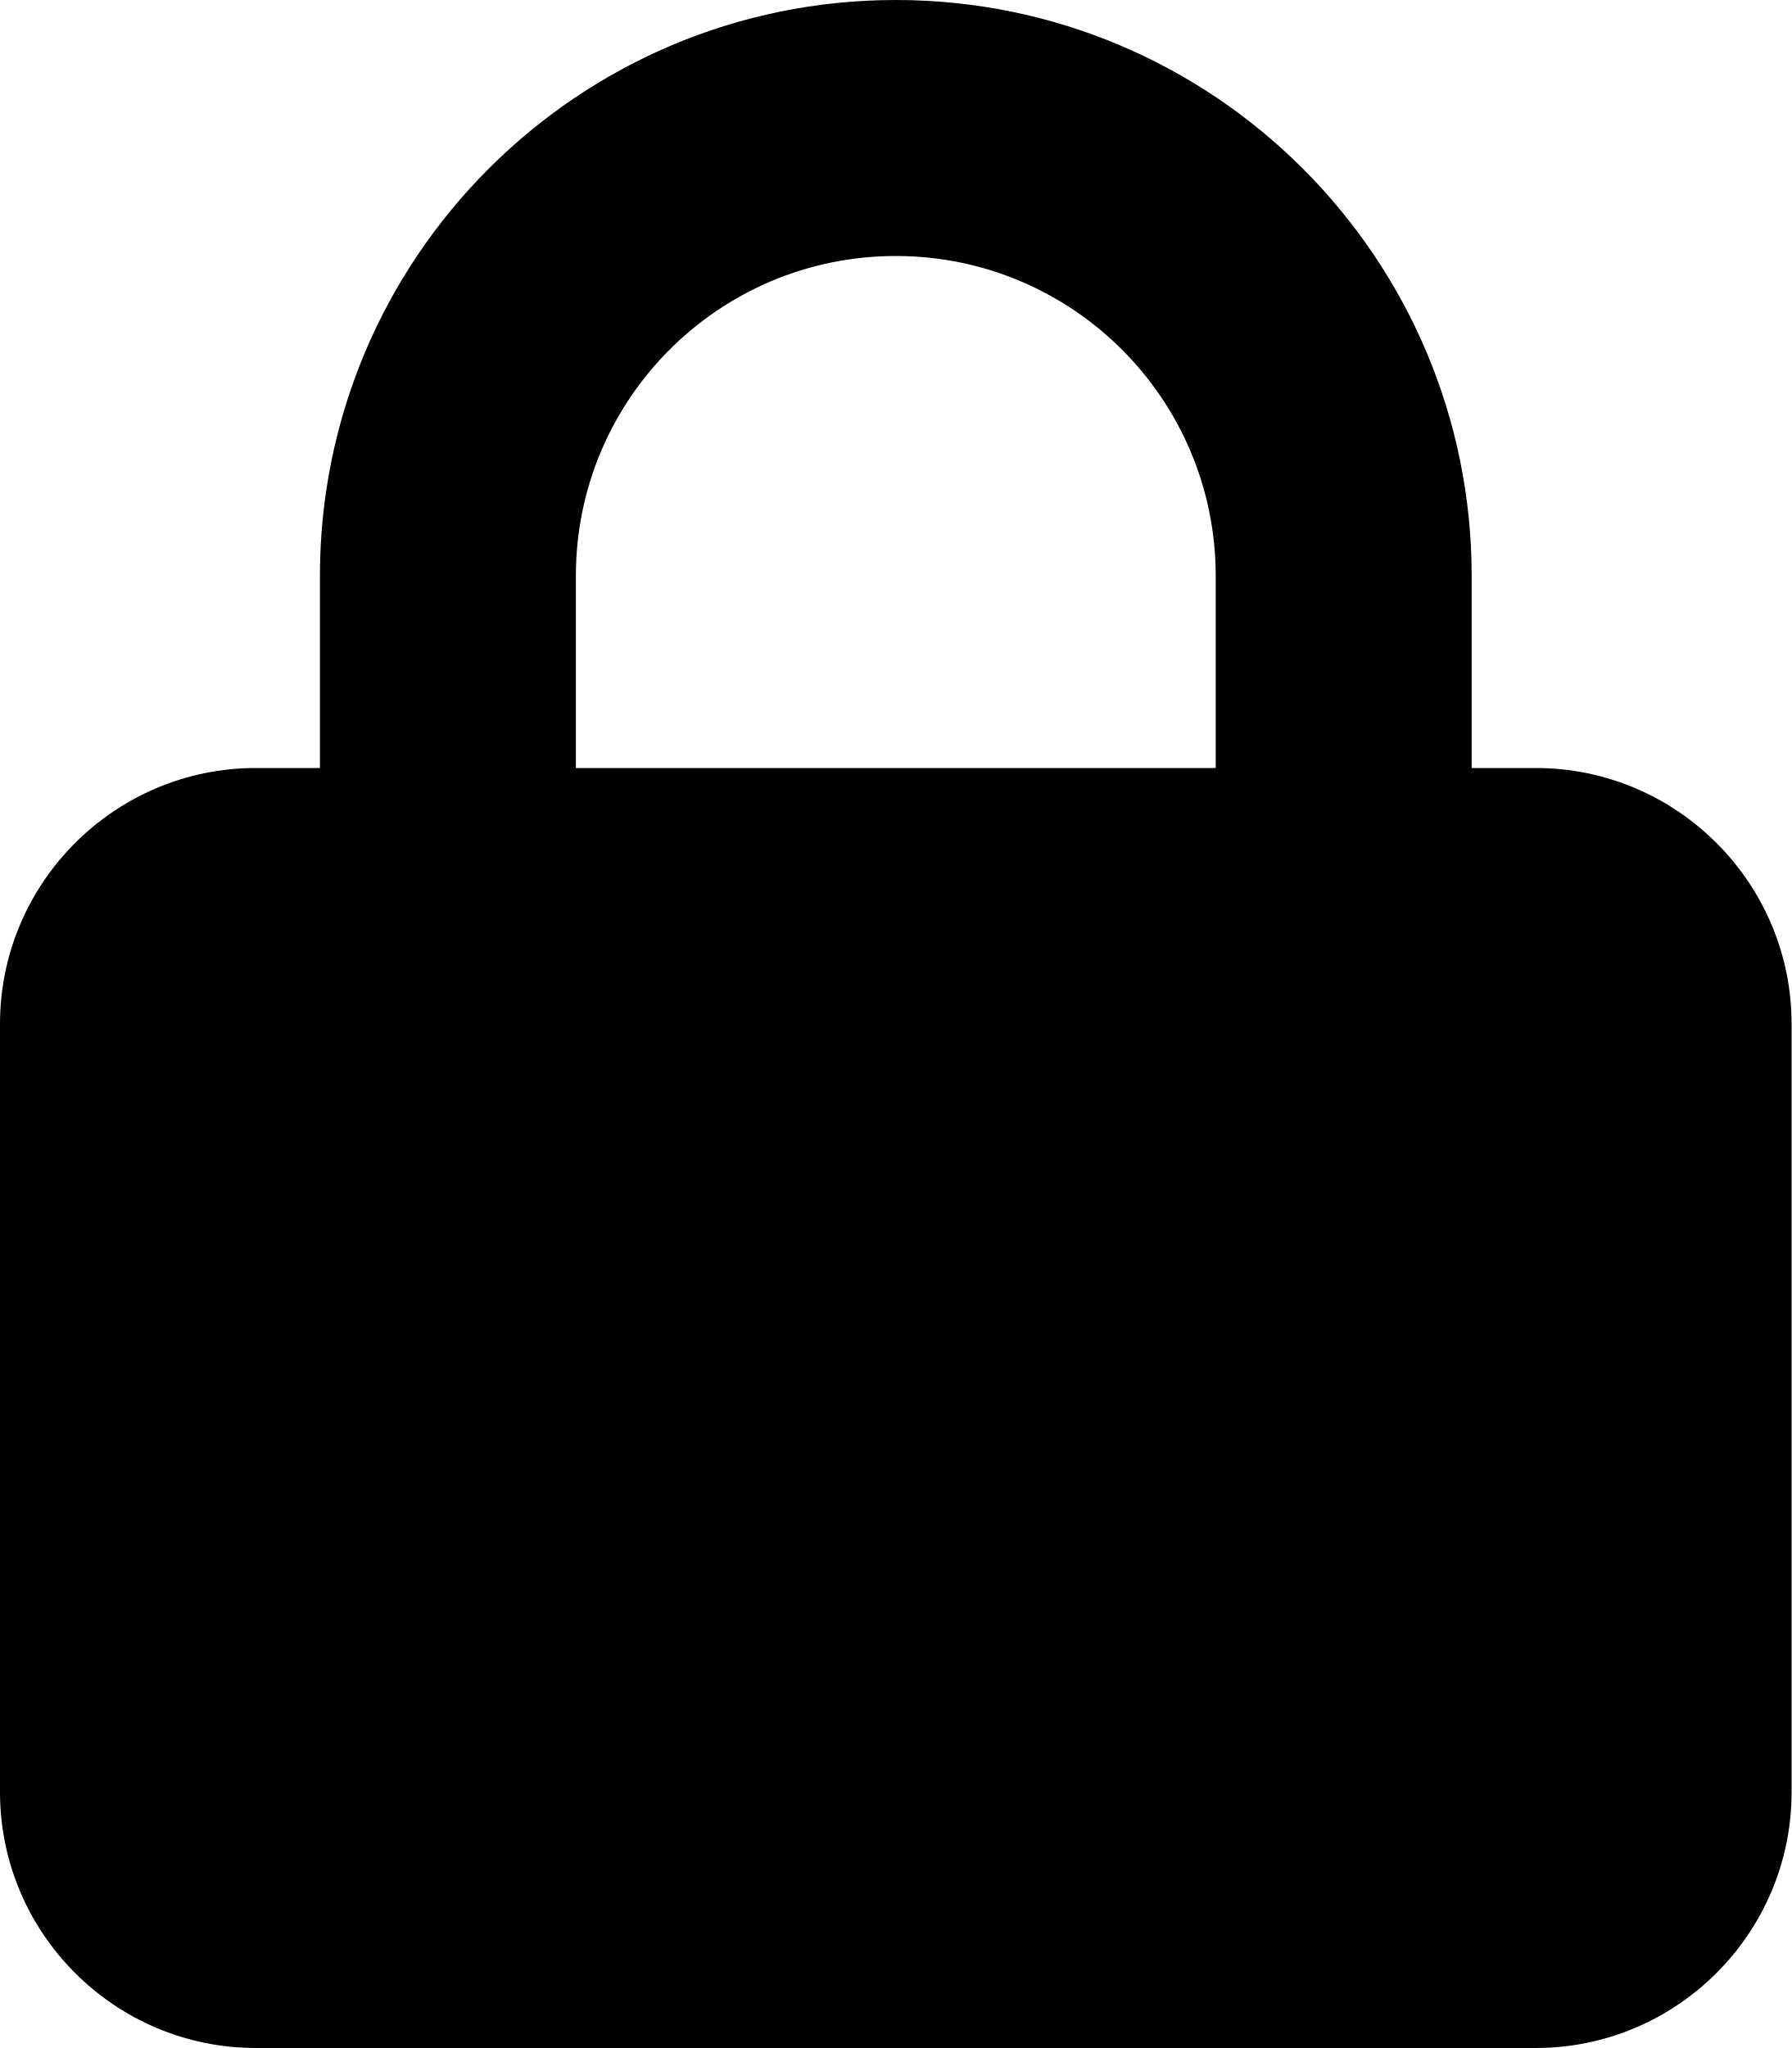
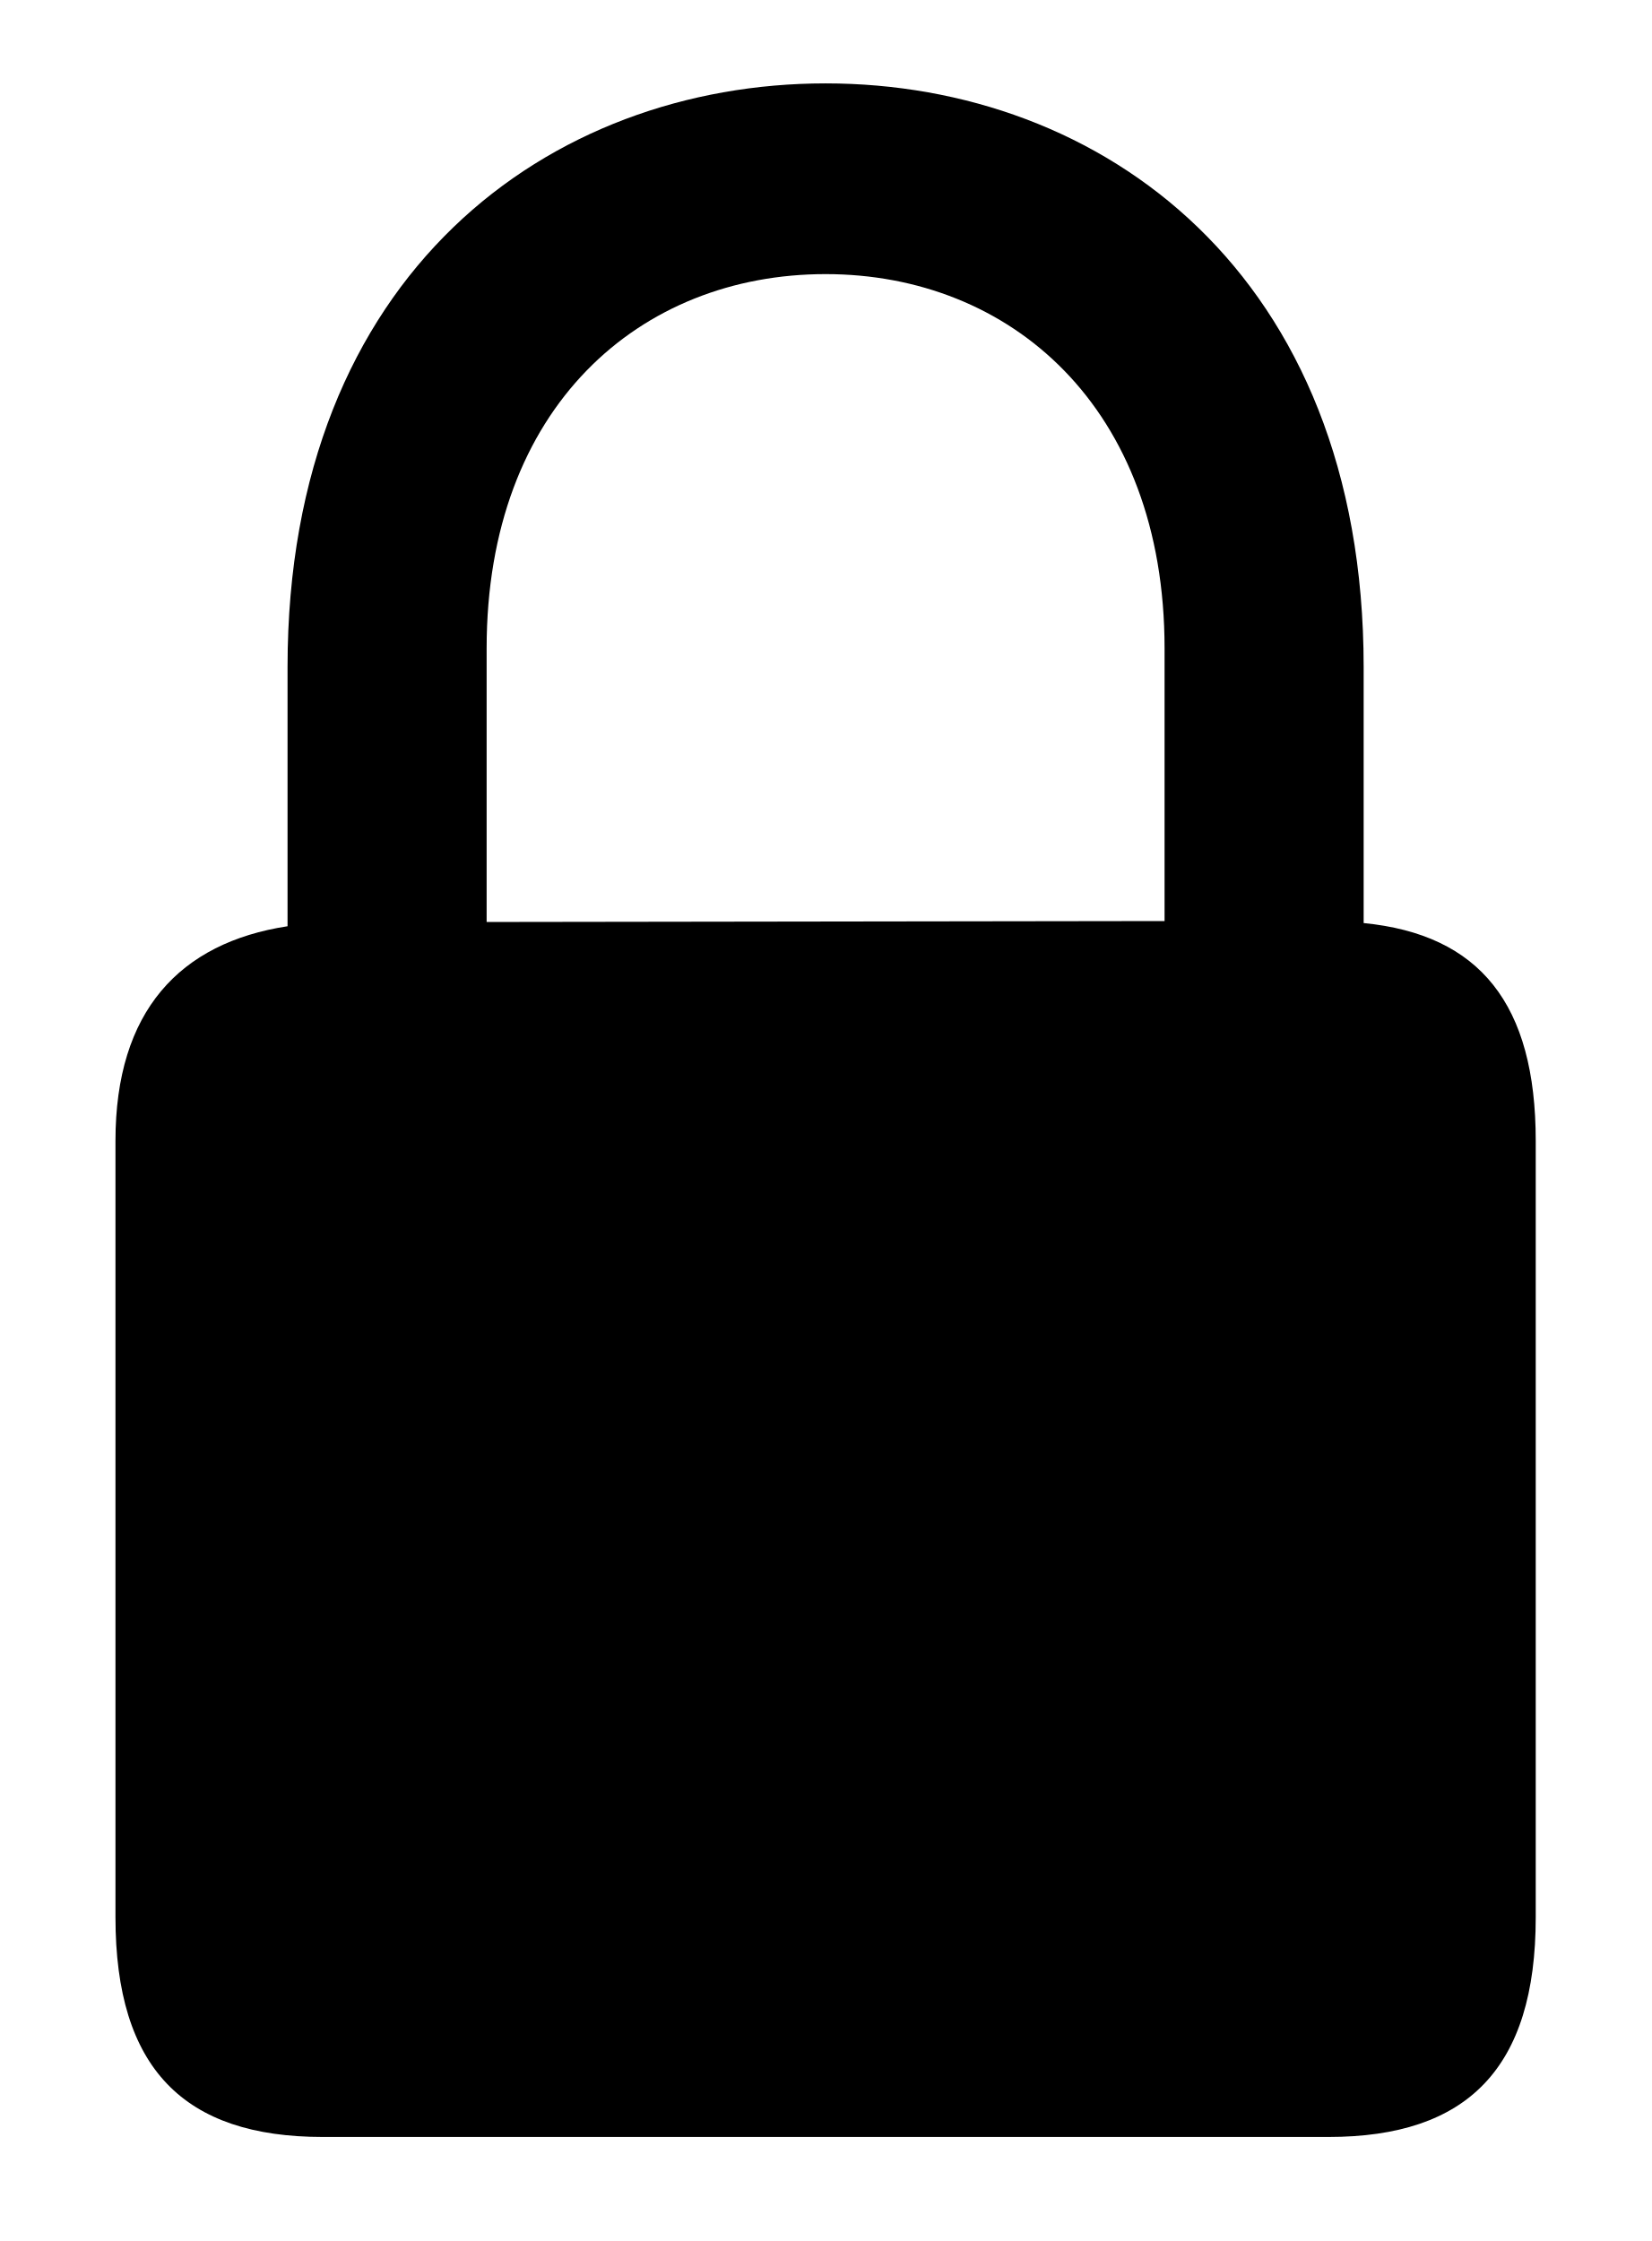
- <svg xmlns="http://www.w3.org/2000/svg" width="28" height="32" viewBox="0 0 28 32">
-   <path d="M9 9V12H19V9C19 6.237 16.762 4 14 4C11.238 4 9 6.237 9 9ZM5 12V9C5 4.031 9.031 0 14 0C18.969 0 23 4.031 23 9V12H24C26.206 12 28 13.794 28 16V28C28 30.206 26.206 32 24 32H4C1.794 32 0 30.206 0 28V16C0 13.794 1.794 12 4 12H5Z" fill="#000000" />
+ <svg xmlns="http://www.w3.org/2000/svg" width="14" height="19" viewBox="0 0 14 19">
+   <path d="M2.737 18.118H11.263C12.44 18.118 13.021 17.538 13.021 16.255V9.672C13.021 8.512 12.546 7.923 11.562 7.826V5.655C11.562 2.315 9.338 0.707 7 0.707C4.662 0.707 2.438 2.315 2.438 5.655V7.853C1.524 7.993 0.979 8.573 0.979 9.672V16.255C0.979 17.538 1.56 18.118 2.737 18.118ZM4.126 5.497C4.126 3.449 5.427 2.324 7 2.324C8.564 2.324 9.874 3.449 9.874 5.497V7.809L4.126 7.817V5.497Z" fill="#000000" />
</svg>
